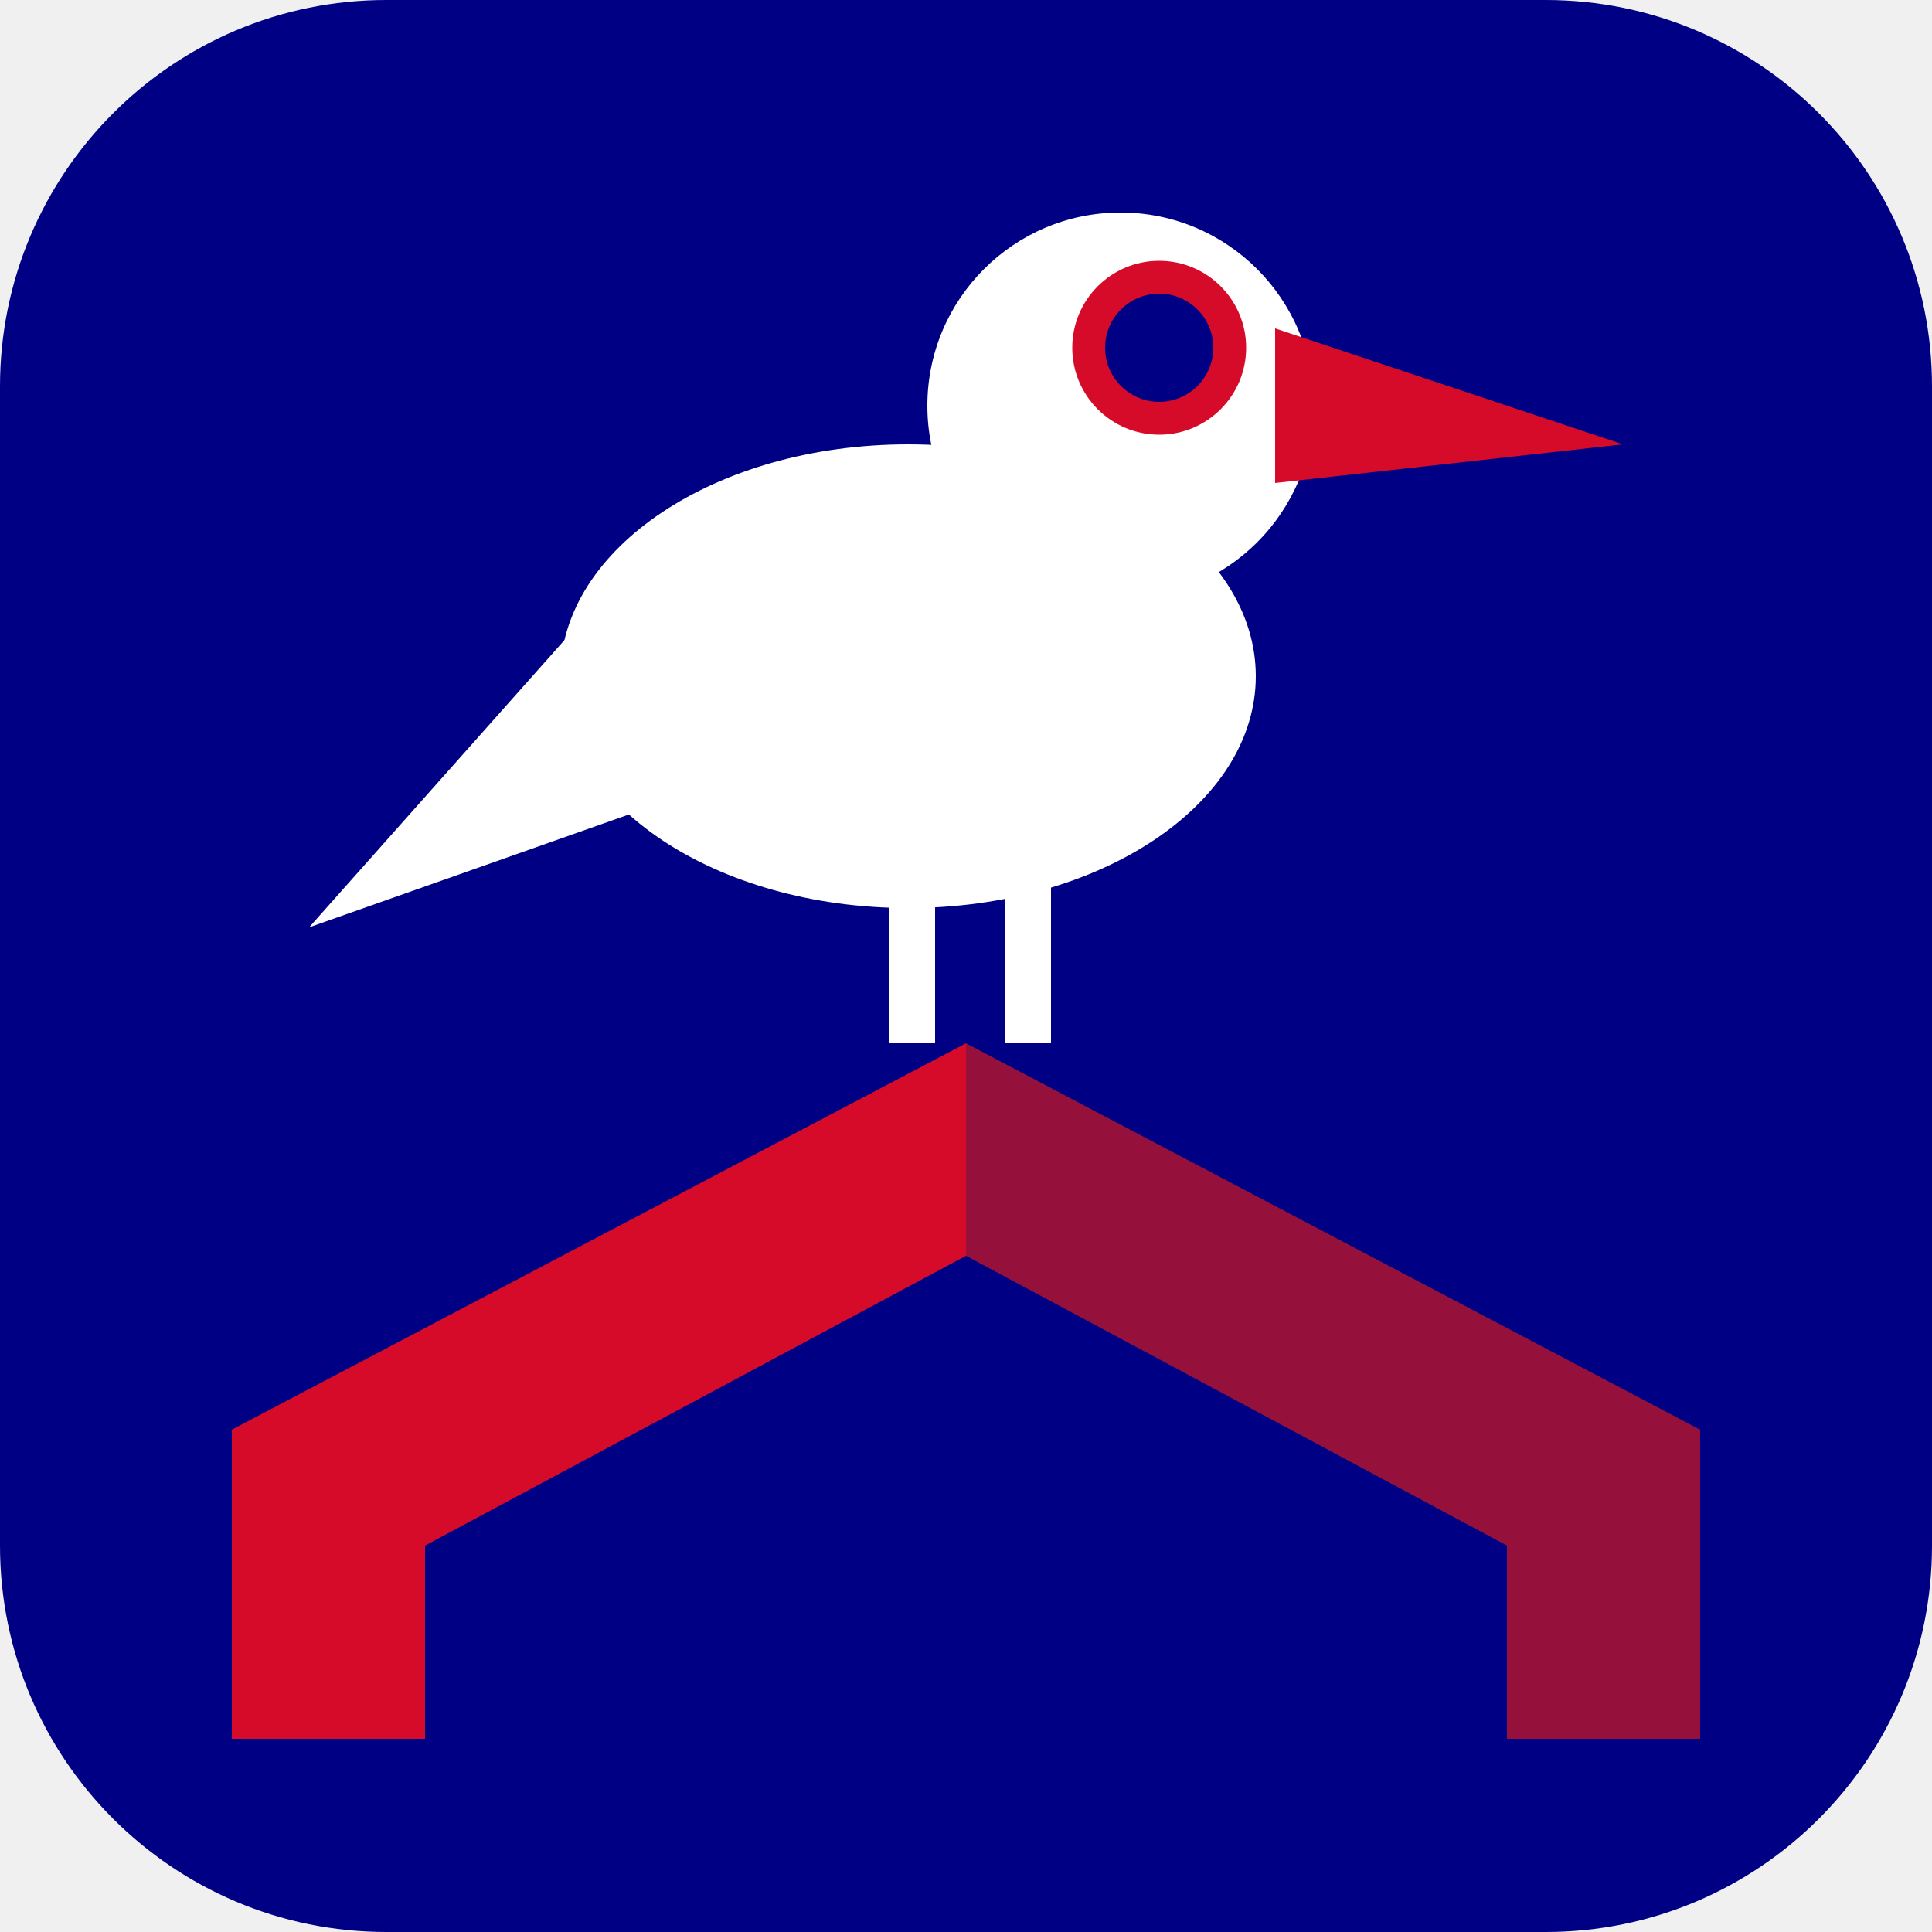
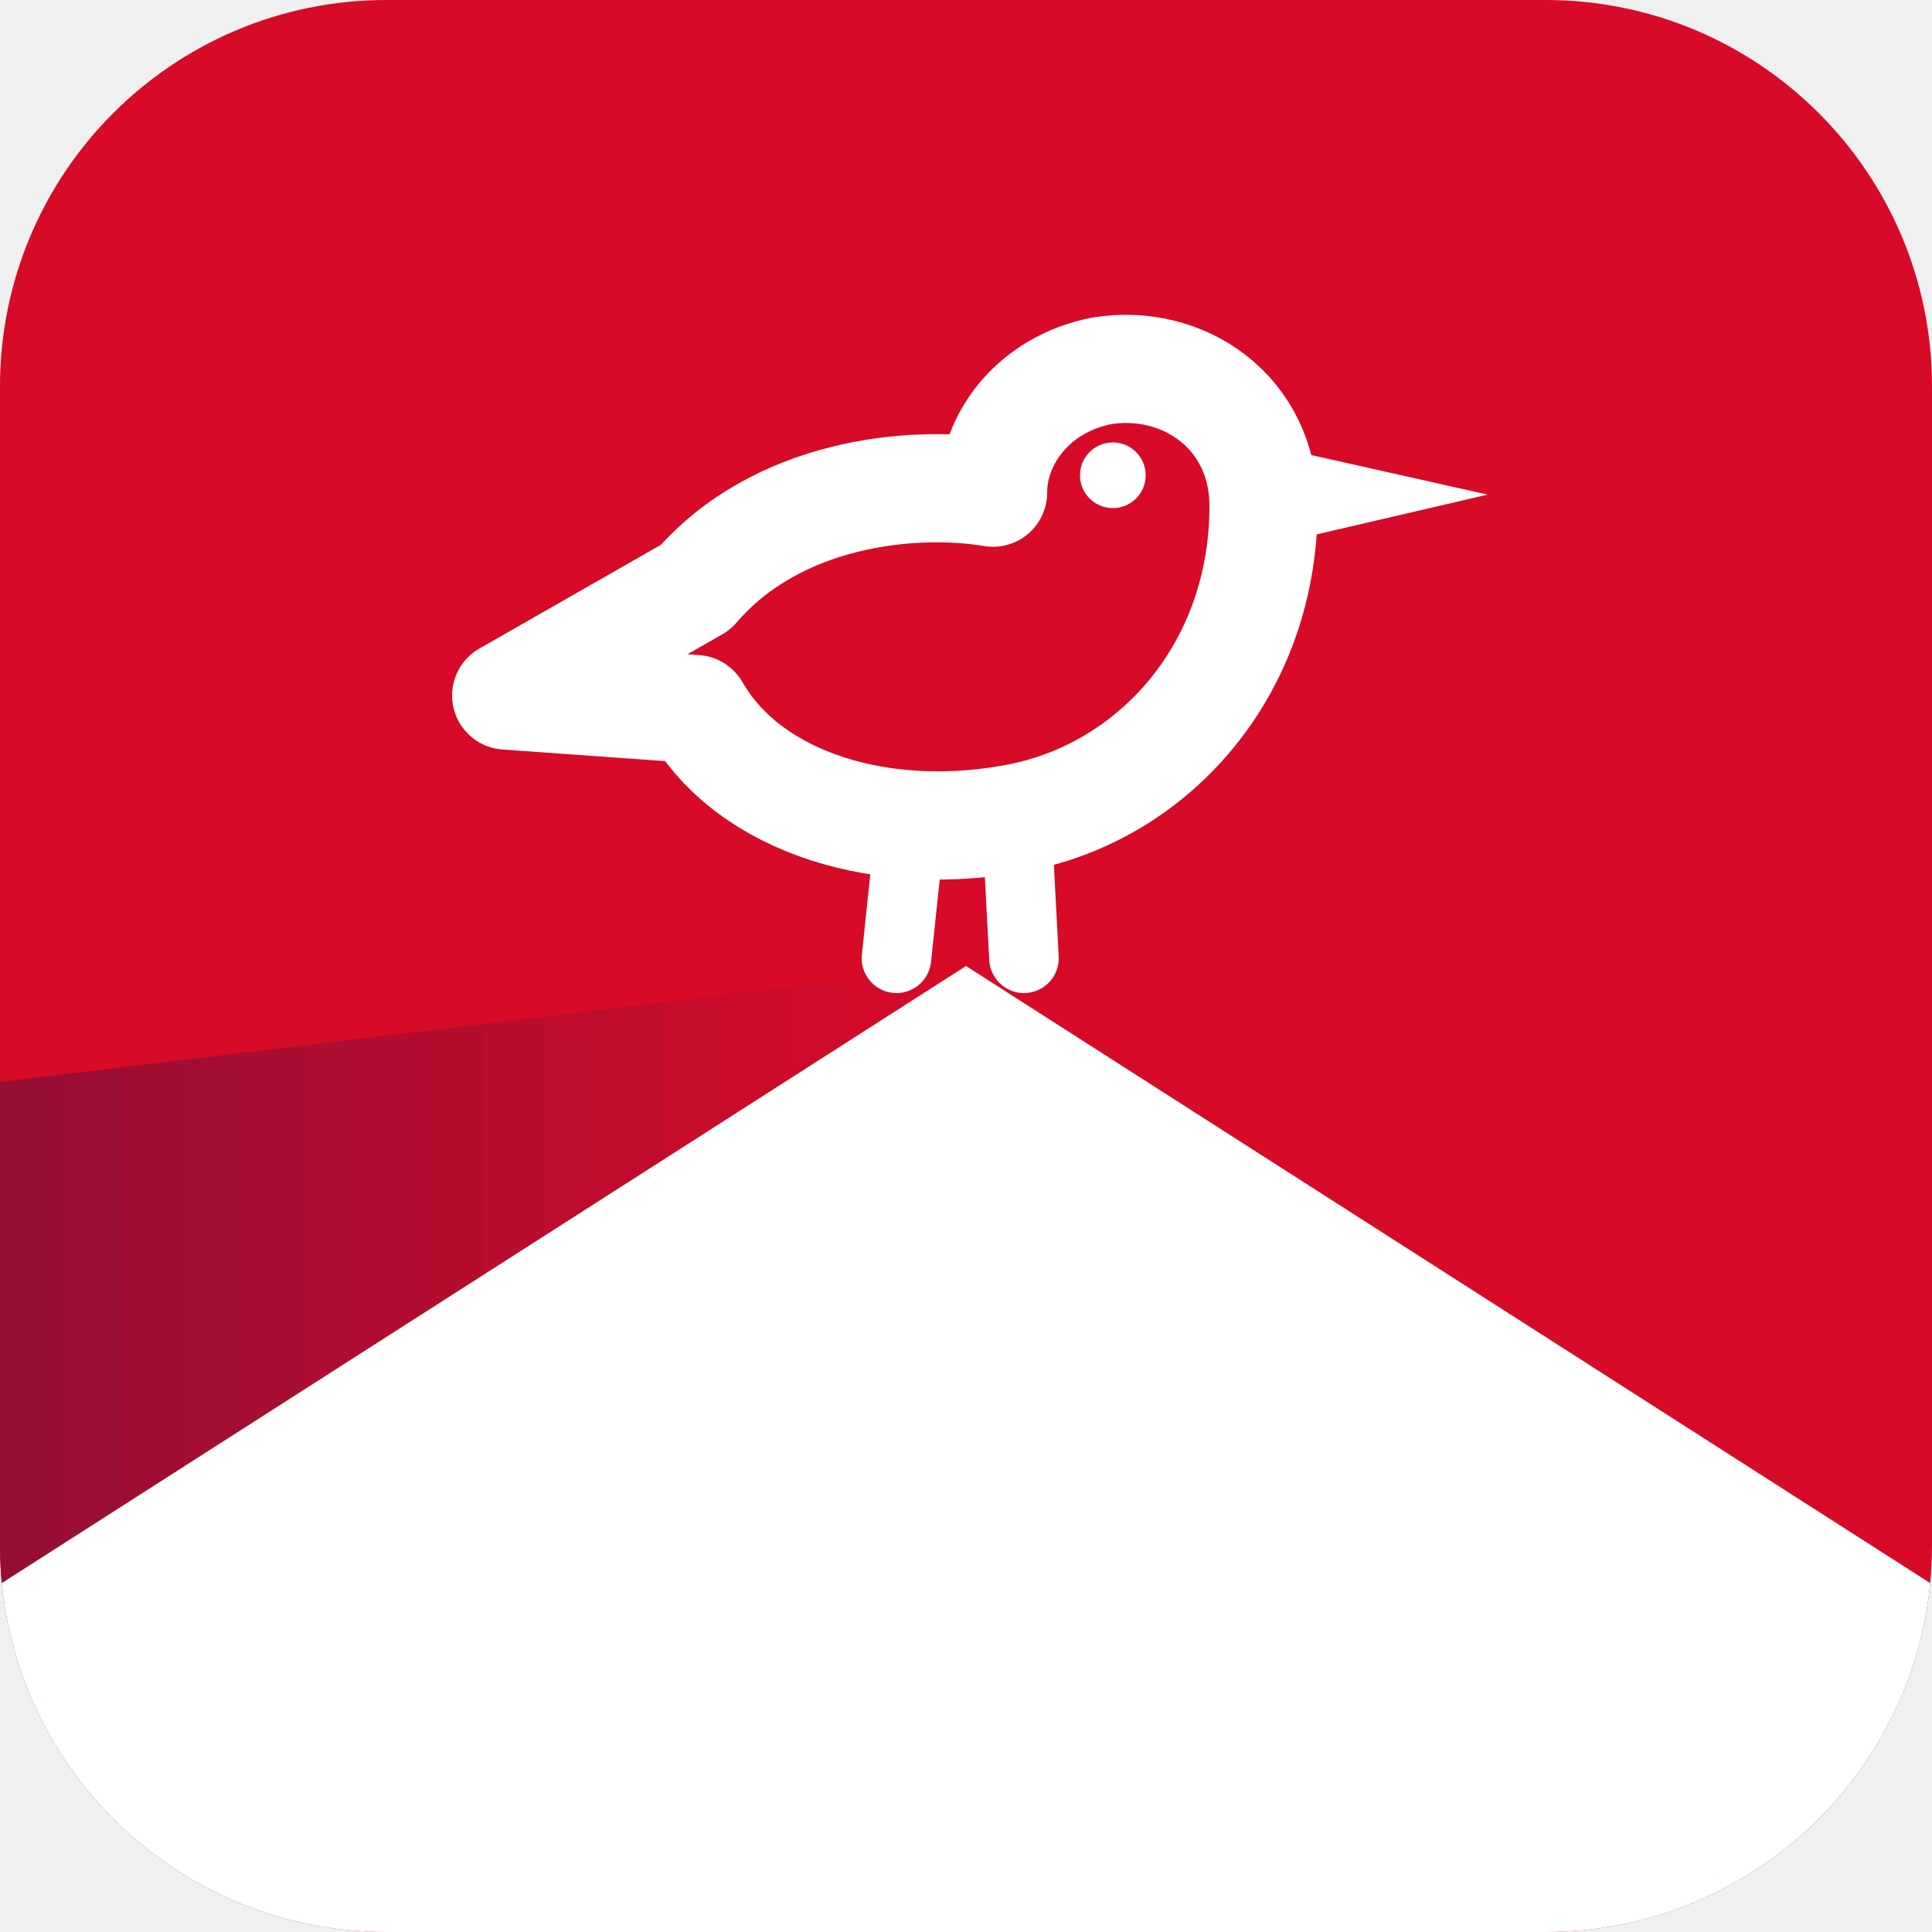
<svg xmlns="http://www.w3.org/2000/svg" viewBox="0 0 100 100">
-   <rect width="100" height="100" rx="20" fill="#000085" />
-   <path d="M12 74 L50 54 L50 65 L22 80 L22 90 L12 90 Z" fill="#D60A29" />
-   <path d="M88 74 L50 54 L50 65 L78 80 L78 90 L88 90 Z" fill="#95103A" />
-   <path d="M32 30 L33 42 L16 48 Z" fill="#fff" />
-   <ellipse cx="47" cy="35" rx="18" ry="12" fill="#fff" />
-   <circle cx="58" cy="21" r="10" fill="#fff" />
-   <path d="M66 17 L66 25 L84 23 Z" fill="#D60A29" />
-   <circle cx="60" cy="18" r="4.5" fill="#D60A29" />
-   <circle cx="60" cy="18" r="2.8" fill="#000085" />
-   <rect x="46" y="44" width="2.4" height="10" fill="#fff" />
-   <rect x="52" y="44" width="2.4" height="10" fill="#fff" />
+   <defs>
+     <clipPath id="vorm">
+       <rect width="100" height="100" rx="20" />
+     </clipPath>
+   </defs>
+   <g clip-path="url(#vorm)">
+     <rect width="100" height="100" fill="#D70A28" />
+     <path d="M0.00 56.00 L3.52 55.58 L3.52 79.74 L0.00 82.00 Z" fill="#960e34" />
+     <path d="M3.13 55.63 L6.65 55.20 L6.65 77.74 L3.13 80.00 Z" fill="#9a0e33" />
+     <path d="M6.25 55.25 L9.78 54.83 L9.78 75.74 L6.25 78.00 Z" fill="#9f0d32" />
+     <path d="M9.38 54.88 L12.90 54.45 L12.90 73.74 L9.38 76.00 Z" fill="#a30d32" />
+     <path d="M12.50 54.50 L16.02 54.08 L16.02 71.74 L12.50 74.00 Z" fill="#a70d31" />
+     <path d="M15.63 54.13 L19.15 53.70 L19.15 69.74 L15.63 72.00 Z" fill="#ac0d30" />
+     <path d="M18.75 53.75 L22.27 53.33 L22.27 67.74 L18.75 70.00 Z" fill="#b00c2f" />
+     <path d="M21.88 53.38 L25.40 52.95 L25.40 65.74 L21.88 68.00 Z" fill="#b40c2e" />
+     <path d="M25.00 53.00 L28.52 52.58 L28.52 63.74 L25.00 66.00 Z" fill="#b90c2e" />
+     <path d="M28.13 52.63 L31.65 52.20 L31.65 61.74 L28.13 64.00 Z" fill="#bd0c2d" />
+     <path d="M31.25 52.25 L34.77 51.83 L34.77 59.74 L31.25 62.00 Z" fill="#c10b2c" />
+     <path d="M34.38 51.88 L37.90 51.45 L37.90 57.74 L34.38 60.00 Z" fill="#c60b2b" />
+     <path d="M37.50 51.50 L41.02 51.08 L41.02 55.74 L37.50 58.00 Z" fill="#ca0b2a" />
+     <path d="M40.63 51.13 L44.15 50.70 L44.15 53.74 L40.63 56.00 Z" fill="#ce0b2a" />
+     <path d="M43.75 50.75 L47.27 50.33 L47.27 51.74 L43.75 54.00 Z" fill="#d30a29" />
+     <path d="M46.88 50.38 L50.00 50.00 L50.00 50.00 L46.88 52.00 Z" fill="#d70a28" />
+     <path d="M0 100 L0 82 L50 50 L100 82 L100 100 Z" fill="#FFFFFF" />
+     <g transform="translate(16.4 -1.8) scale(0.7)" fill="none" stroke="#FFFFFF" stroke-width="8" stroke-linecap="round" stroke-linejoin="round">
+       <path d="M70 40 C70 33 64 29 58 30 C53 31 50 35 50 39 C44 38 34 39 28 46 L14 54 L28 55 C32 62 42 65 52 63 C62 61 70 52 70 40 Z" />
+     </g>
+     <path d="M47.2 42 L46.4 49.6 M52.6 42 L53 49.6" fill="none" stroke="#FFFFFF" stroke-width="3.6" stroke-linecap="round" />
+     <path d="M65.4 23 L77 25.6 L65.4 28.3 Z" fill="#FFFFFF" />
+     <circle cx="57.6" cy="24.6" r="1.7" fill="#FFFFFF" />
+   </g>
</svg>
